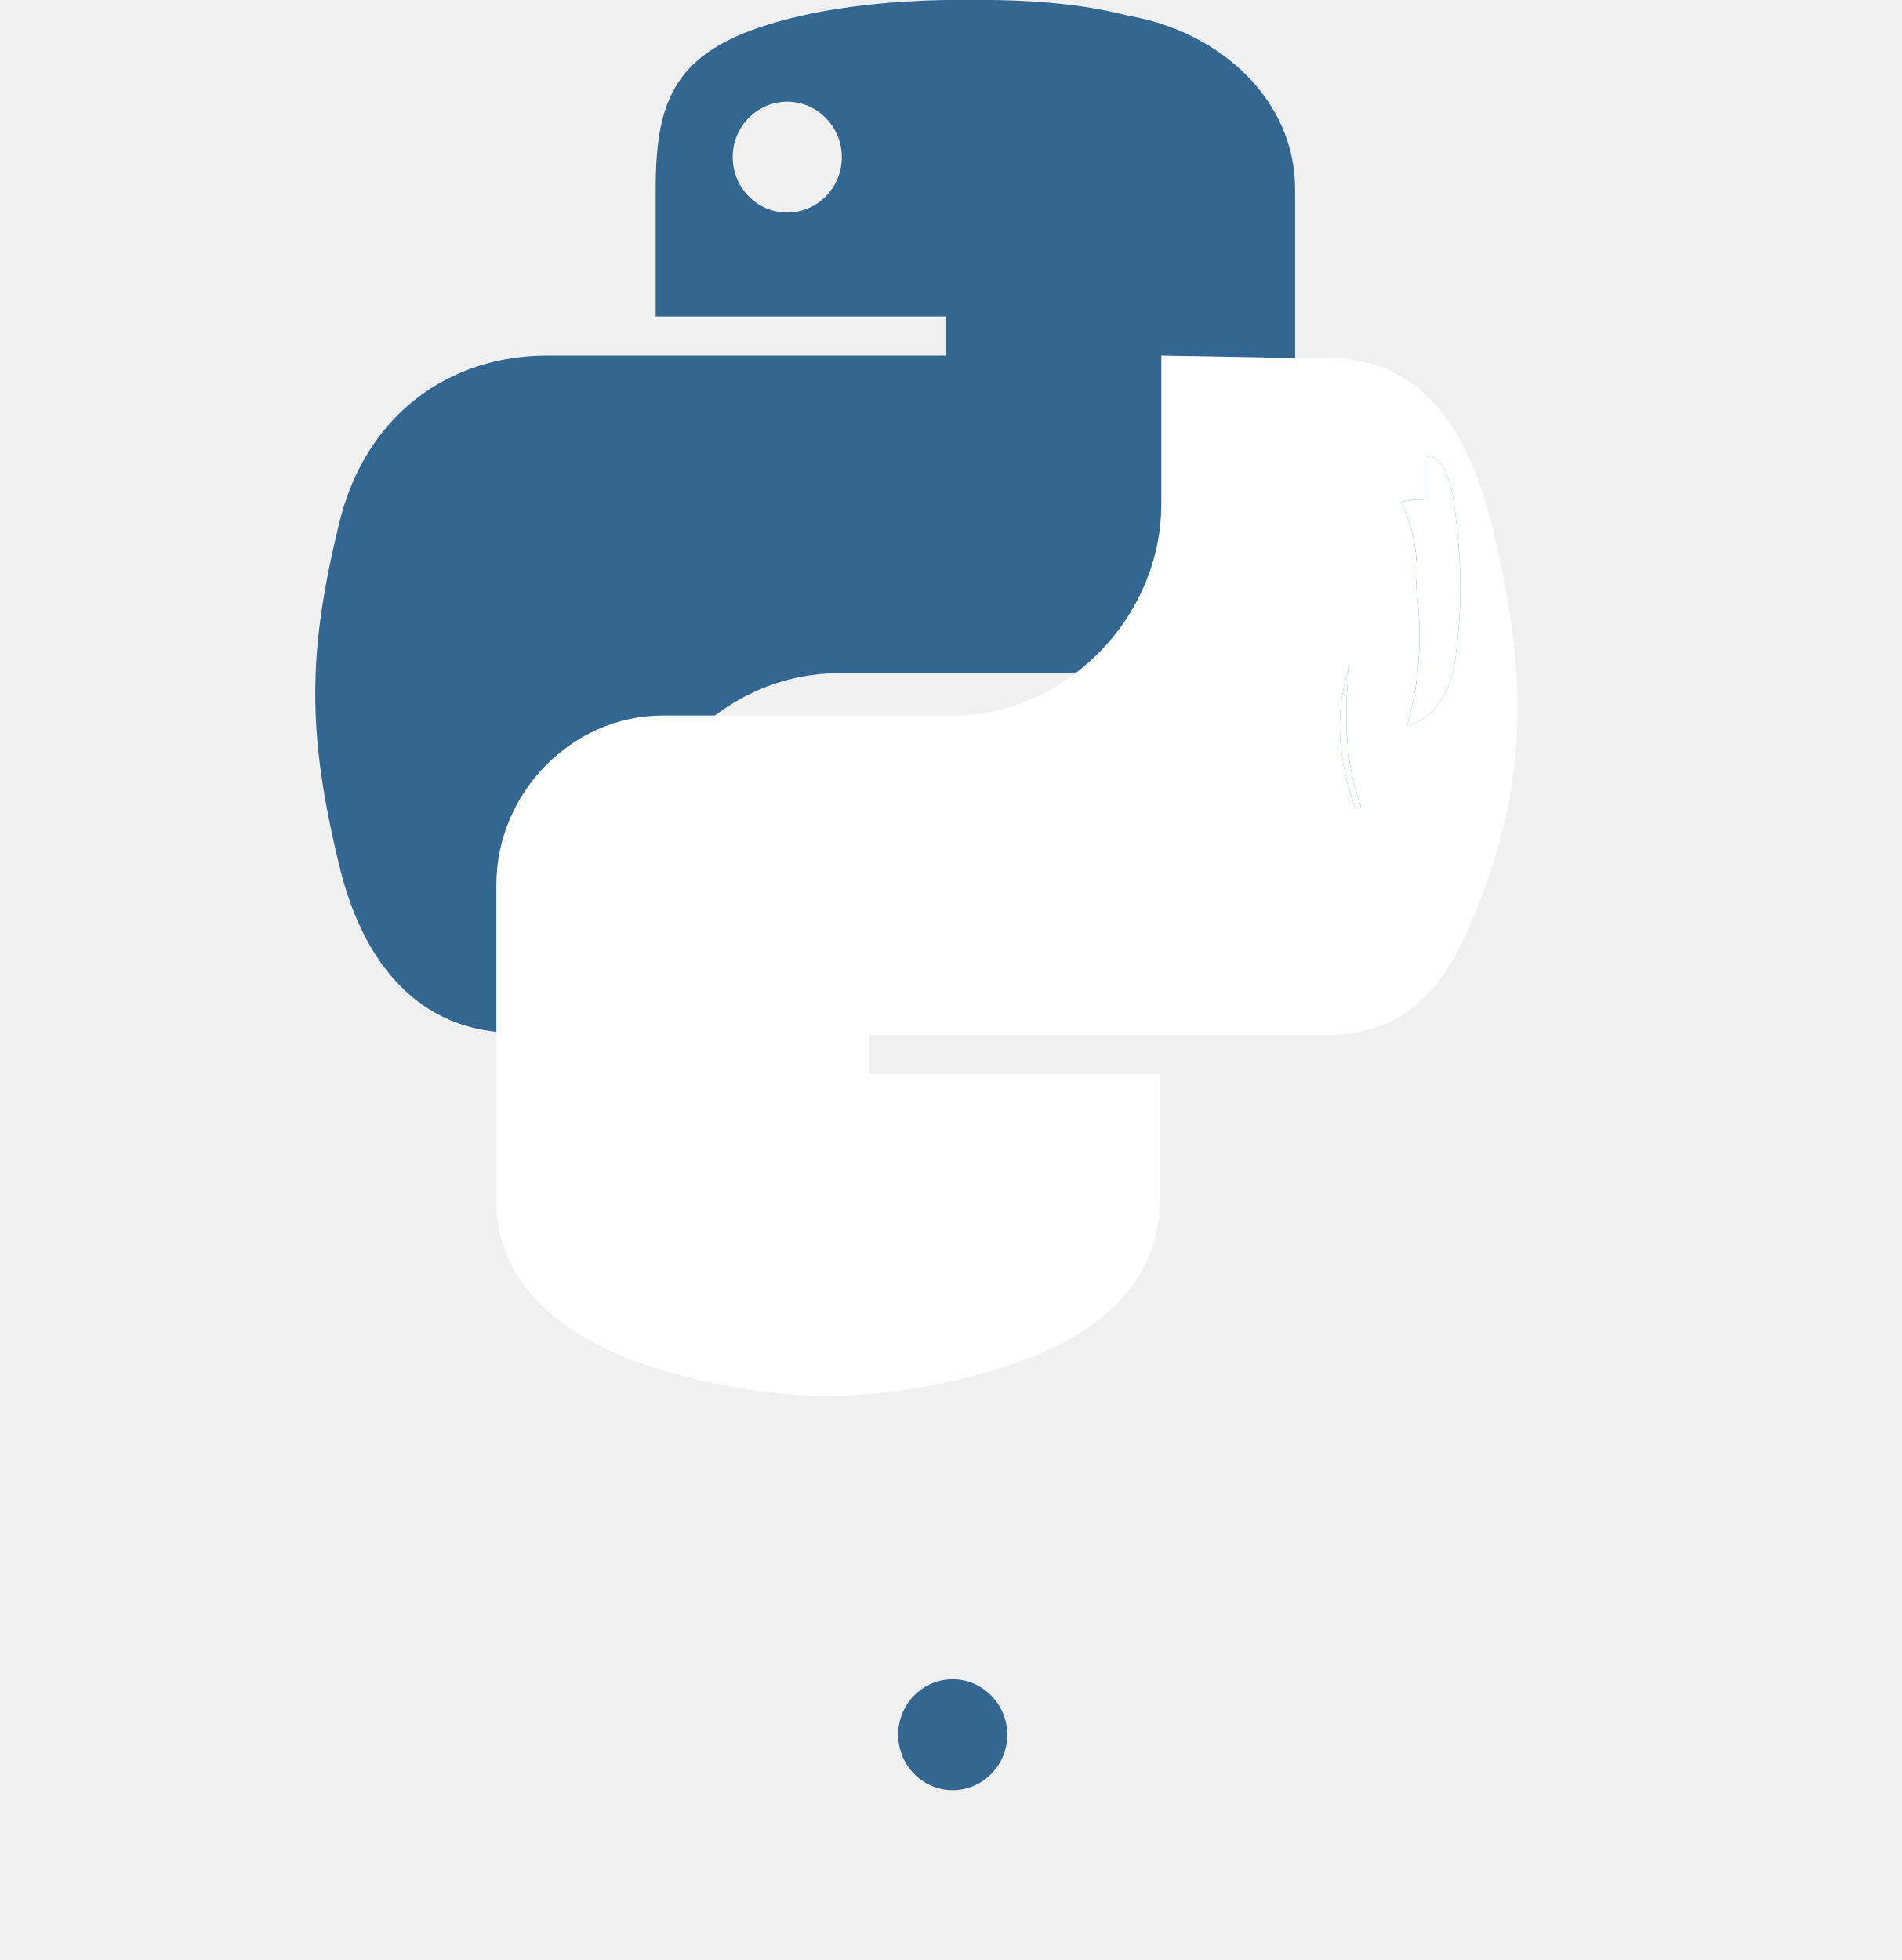
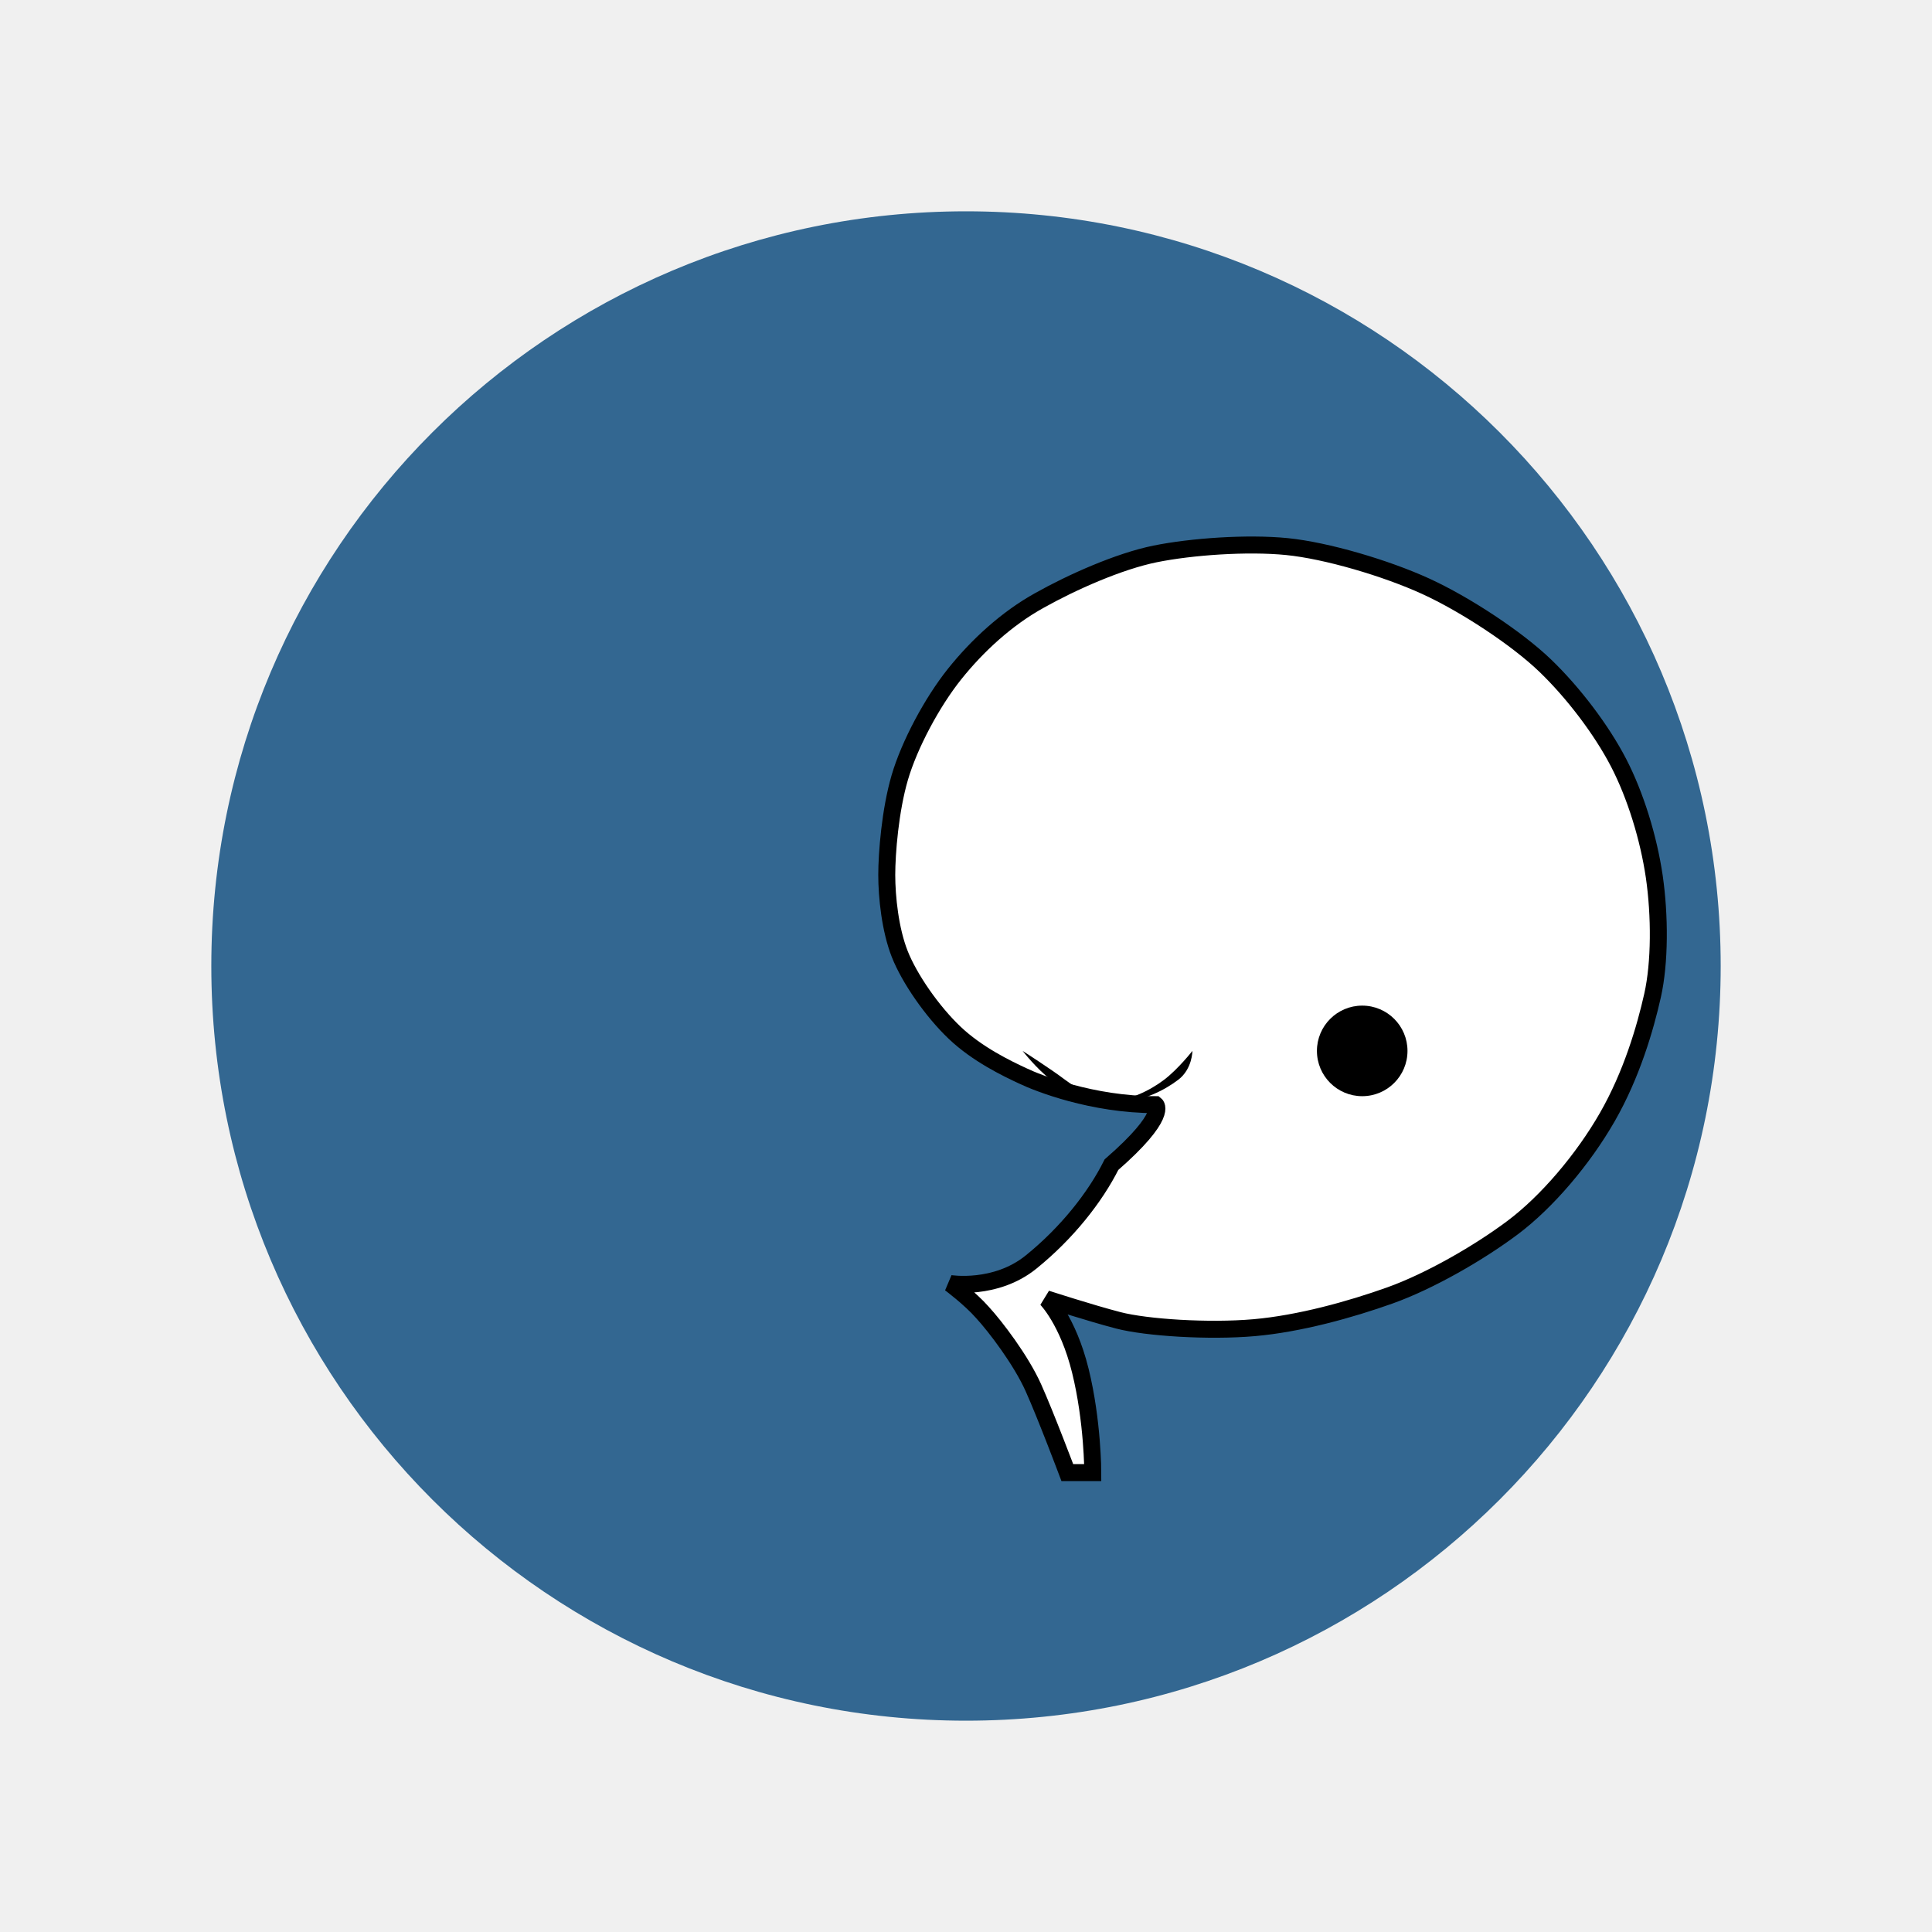
- <svg xmlns="http://www.w3.org/2000/svg" viewBox="0 0 432.1 445.4">
-   <path fill="#336791" d="M214.8 0c-11.7.2-23 1.4-32.8 3.6-28 6.4-33 17.5-33 39.4v28.9h66v8.9h-66h-24.7c-22 0-41.3 13.2-47.3 38.4-7 28.9-7.3 46.9 0 77.1 5.3 22.5 18.2 38.4 40.2 38.4h26v-34.6c0-25 21.6-47.1 47.3-47.1h66c21 0 37.8-17.3 37.8-38.4V43c0-20.5-17.3-35.9-37.8-39.4C245.5.8 233.7-.3 214.8 0zm-35.9 23.1c6.8 0 12.4 5.7 12.4 12.6 0 7-5.6 12.6-12.4 12.6-6.9 0-12.4-5.7-12.4-12.6 0-7 5.6-12.6 12.4-12.6z" />
-   <path fill="#fff" d="M263.9 80.8v33.7c0 26.1-22.1 48.1-47.3 48.1h-66c-20.7 0-37.8 17.7-37.8 38.4v72c0 20.5 17.8 32.5 37.8 38.4 23.9 7 46.8 8.3 75.1 0 18.8-5.5 37.8-16.6 37.8-38.4v-28.9h-66v-8.9h66h37.8c22 0 30.2-15.4 37.8-38.4 7.8-23.7 7.5-46.5 0-77.1-5.4-22-15.7-38.4-37.8-38.4h-14.2l.1-.1h-.1z" />
-   <path fill="#fff" d="M216.5 406.8c-6.9 0-12.4-5.7-12.4-12.6 0-7 5.6-12.6 12.4-12.6 6.8 0 12.4 5.7 12.4 12.6 0 7-5.6 12.6-12.4 12.6z" />
-   <path fill="#336791" d="M216.5 406.8c-6.9 0-12.4-5.7-12.4-12.6 0-7 5.6-12.6 12.4-12.6 6.8 0 12.4 5.7 12.4 12.6 0 7-5.6 12.6-12.4 12.6z" />
-   <path fill="#336791" d="M323.8 113.5c-2 0-3.8.2-5.5.6 2.4 4.7 3.7 10 3.7 16.1 0 0-.1 1.7-.2 2.7 1.3 9.8 1 19.2-1 27.8-.3 1.3-.7 2.7-1.1 4.2 5.5-1.1 9.9-6.9 11-15.1 1.5-11.4 1.6-20.1 0-33.3-1-8.5-3.1-13-6.9-13z" />
-   <path fill="#fff" d="M323.8 113.5c-2 0-3.8.2-5.5.6 2.4 4.7 3.7 10 3.7 16.1 0 0-.1 1.7-.2 2.7 1.3 9.8 1 19.2-1 27.8-.3 1.3-.7 2.7-1.1 4.2 5.5-1.1 9.9-6.9 11-15.1 1.5-11.4 1.6-20.1 0-33.3-1-8.5-3.1-13-6.9-13z" />
-   <path fill="#336791" d="M309.3 183.5c-.5-1.6-1-3.1-1.4-4.5-2.2-8.6-2.5-18-1.2-27.8-3.6 10.9-2.6 21.3 1.2 32.3h1.4z" />
-   <path fill="#fff" d="M309.3 183.5c-.5-1.6-1-3.1-1.4-4.5-2.2-8.6-2.5-18-1.2-27.8-3.6 10.9-2.6 21.3 1.2 32.3h1.4z" />
+ <svg xmlns="http://www.w3.org/2000/svg" width="256" height="256" viewBox="0 0 256 256">
+   <circle cx="128" cy="128" r="100" fill="#336791" />
+   <g transform="translate(68, 68) scale(0.75)">
+     <path d="M113.5,104.5c-11.2,0-20.8-3.8-23.5-5.1c-2.8-1.3-8-3.8-12-7.6c-4-3.8-8-9.6-9.7-13.9c-1.7-4.3-2.3-10.1-2.3-14c0-3.8,0.6-11.4,2.3-17.2c1.7-5.8,5.7-13.3,9.7-18.3c4-5,9.2-9.8,15-13c5.7-3.2,14-6.9,20.4-8.2c6.4-1.3,16.3-2,23.3-1.3c7,0.7,17.5,3.8,24.5,7c7,3.2,16.1,9.2,21.1,14c5,4.8,10,11.4,13,17.2c3,5.8,5.3,13.3,6.3,20.1c1,6.9,1,15.2-0.3,21c-1.3,5.8-3.7,14-8,21.5c-4.3,7.5-10.7,15-16.7,19.5c-6,4.5-14.7,9.5-21.7,12c-7,2.5-16,5-24,5.7c-8,0.7-19,0-24-1.3c-5-1.3-12.7-3.8-12.7-3.8s3.8,3.8,6,12.7c2.2,8.9,2.2,18,2.2,18h-4.5c0,0-3.8-10.1-6-15c-2.2-4.9-6.7-10.8-9-13.3c-2.2-2.5-5.7-5.1-5.7-5.1s8,1.3,14.3-3.8c6.3-5.1,11.3-11.4,14.2-17.2C115.8,106.3,113.5,104.5,113.5,104.5z" fill="white" stroke="black" stroke-width="3" />
+     <circle cx="150" cy="95" r="8" fill="black" />
+     <path d="M90,95c0,0,2.5,3.2,5,5.1c2.5,1.9,6.3,3.8,10,3.8c3.7,0,7.5-1.9,10-3.8c2.5-1.9,5-5.1,5-5.1s0,3.2-2.5,5.1c-2.5,1.9-6.3,3.8-10,3.8c-3.7,0-7.5-1.9-10-3.8C95,98.2,90,95,90,95z" fill="black" />
+   </g>
</svg>
